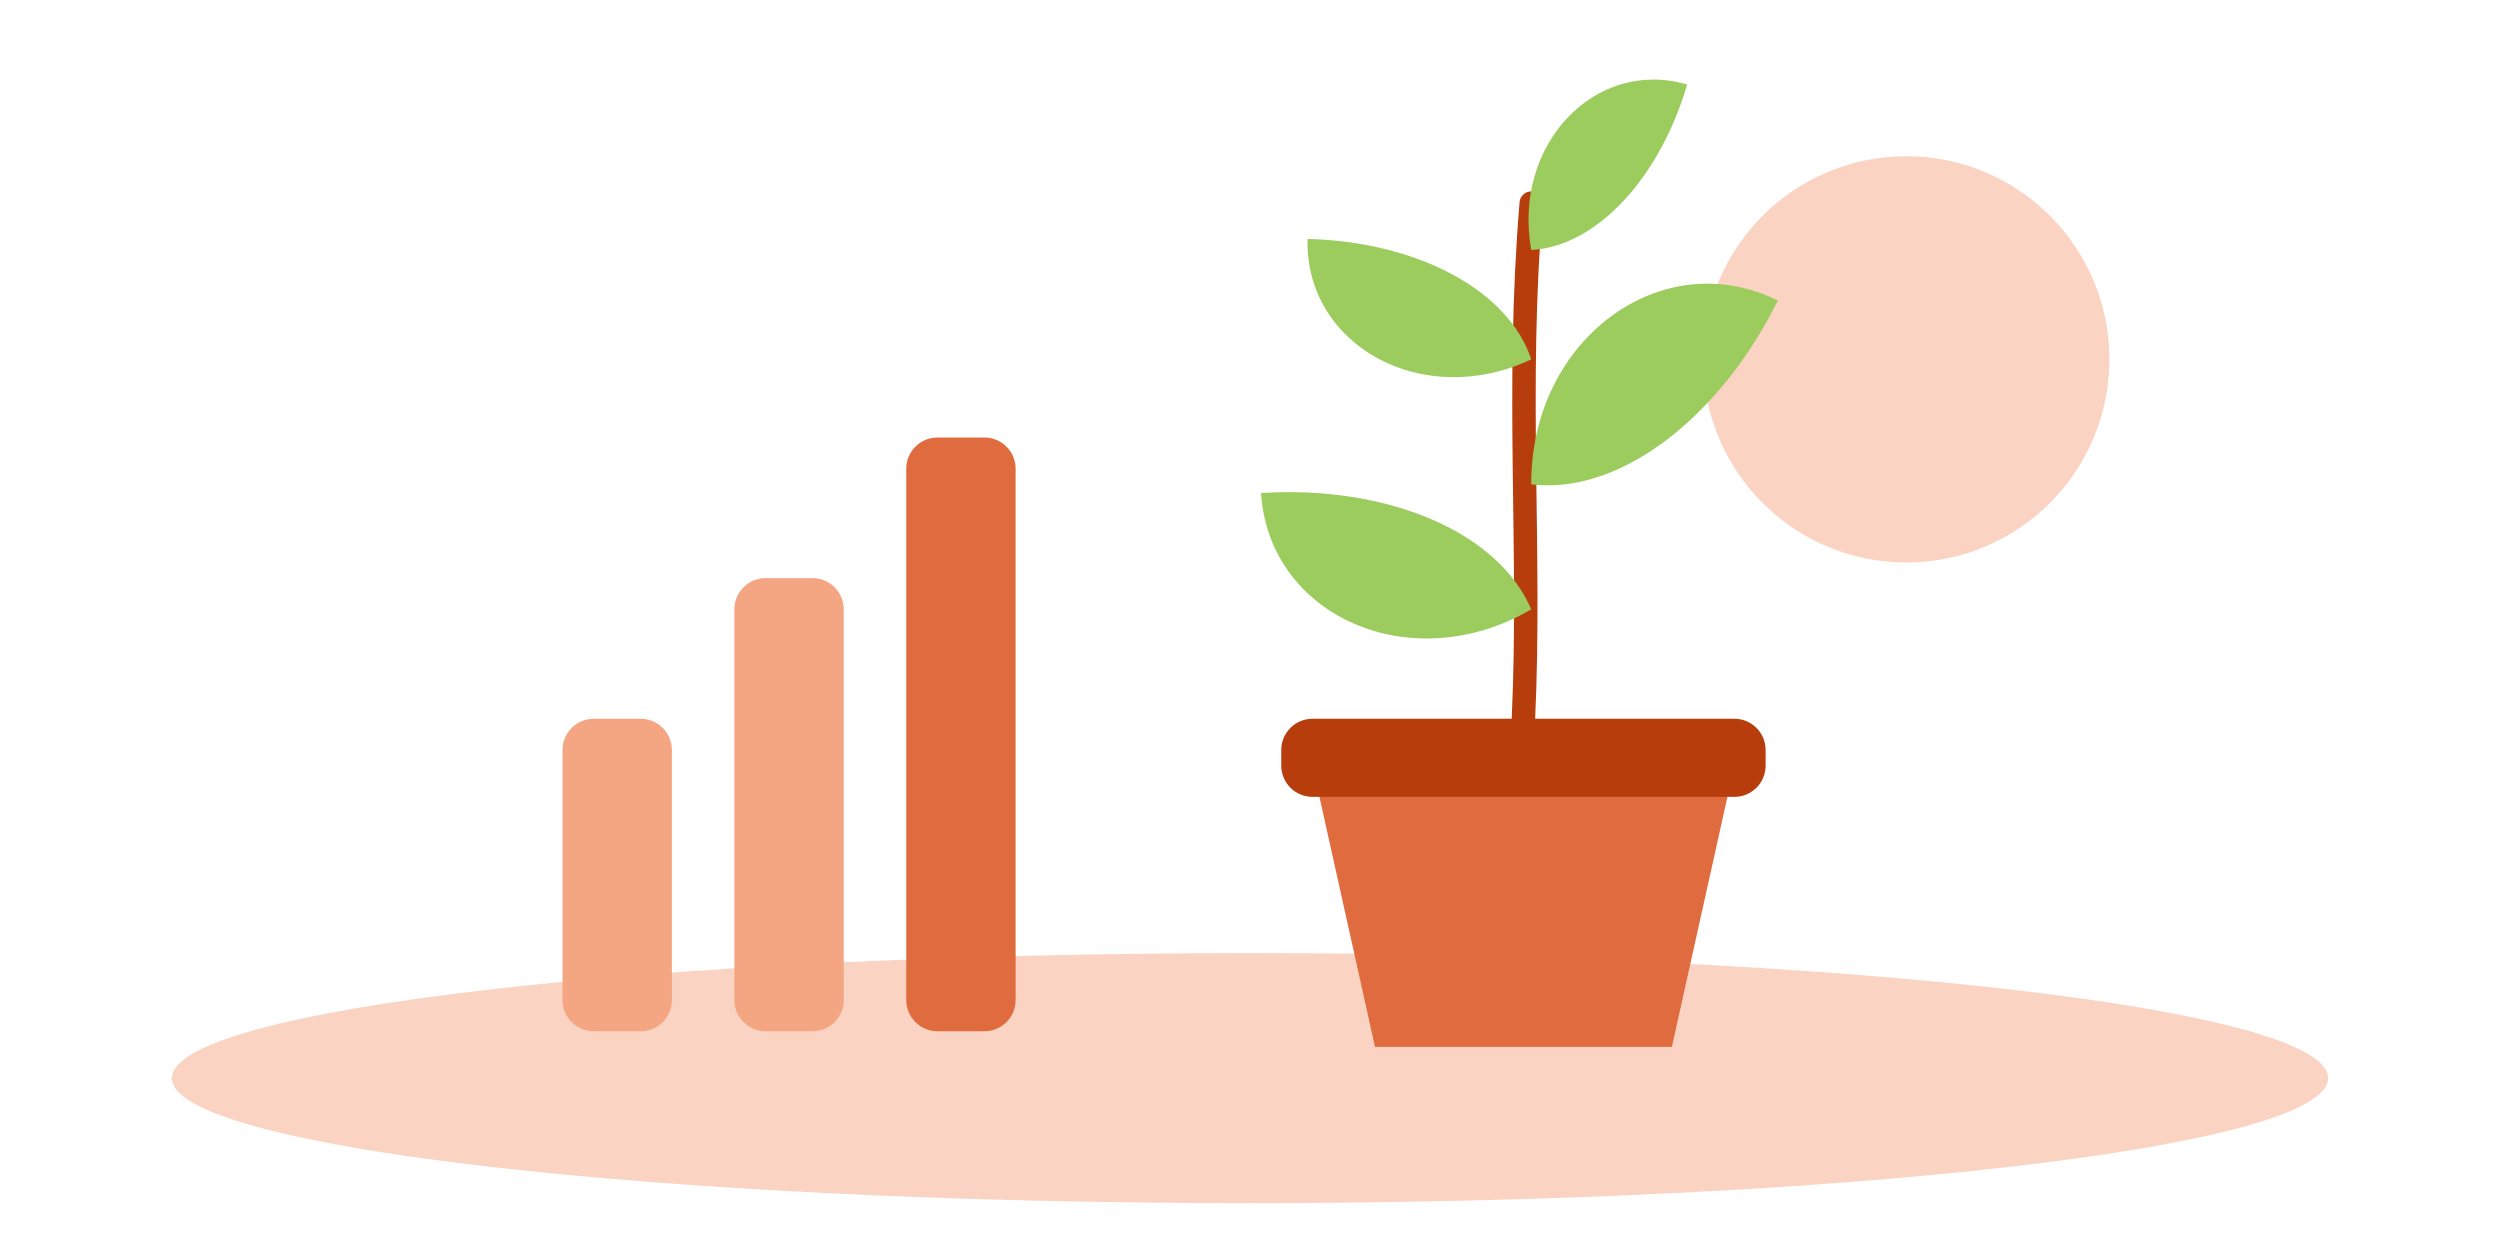
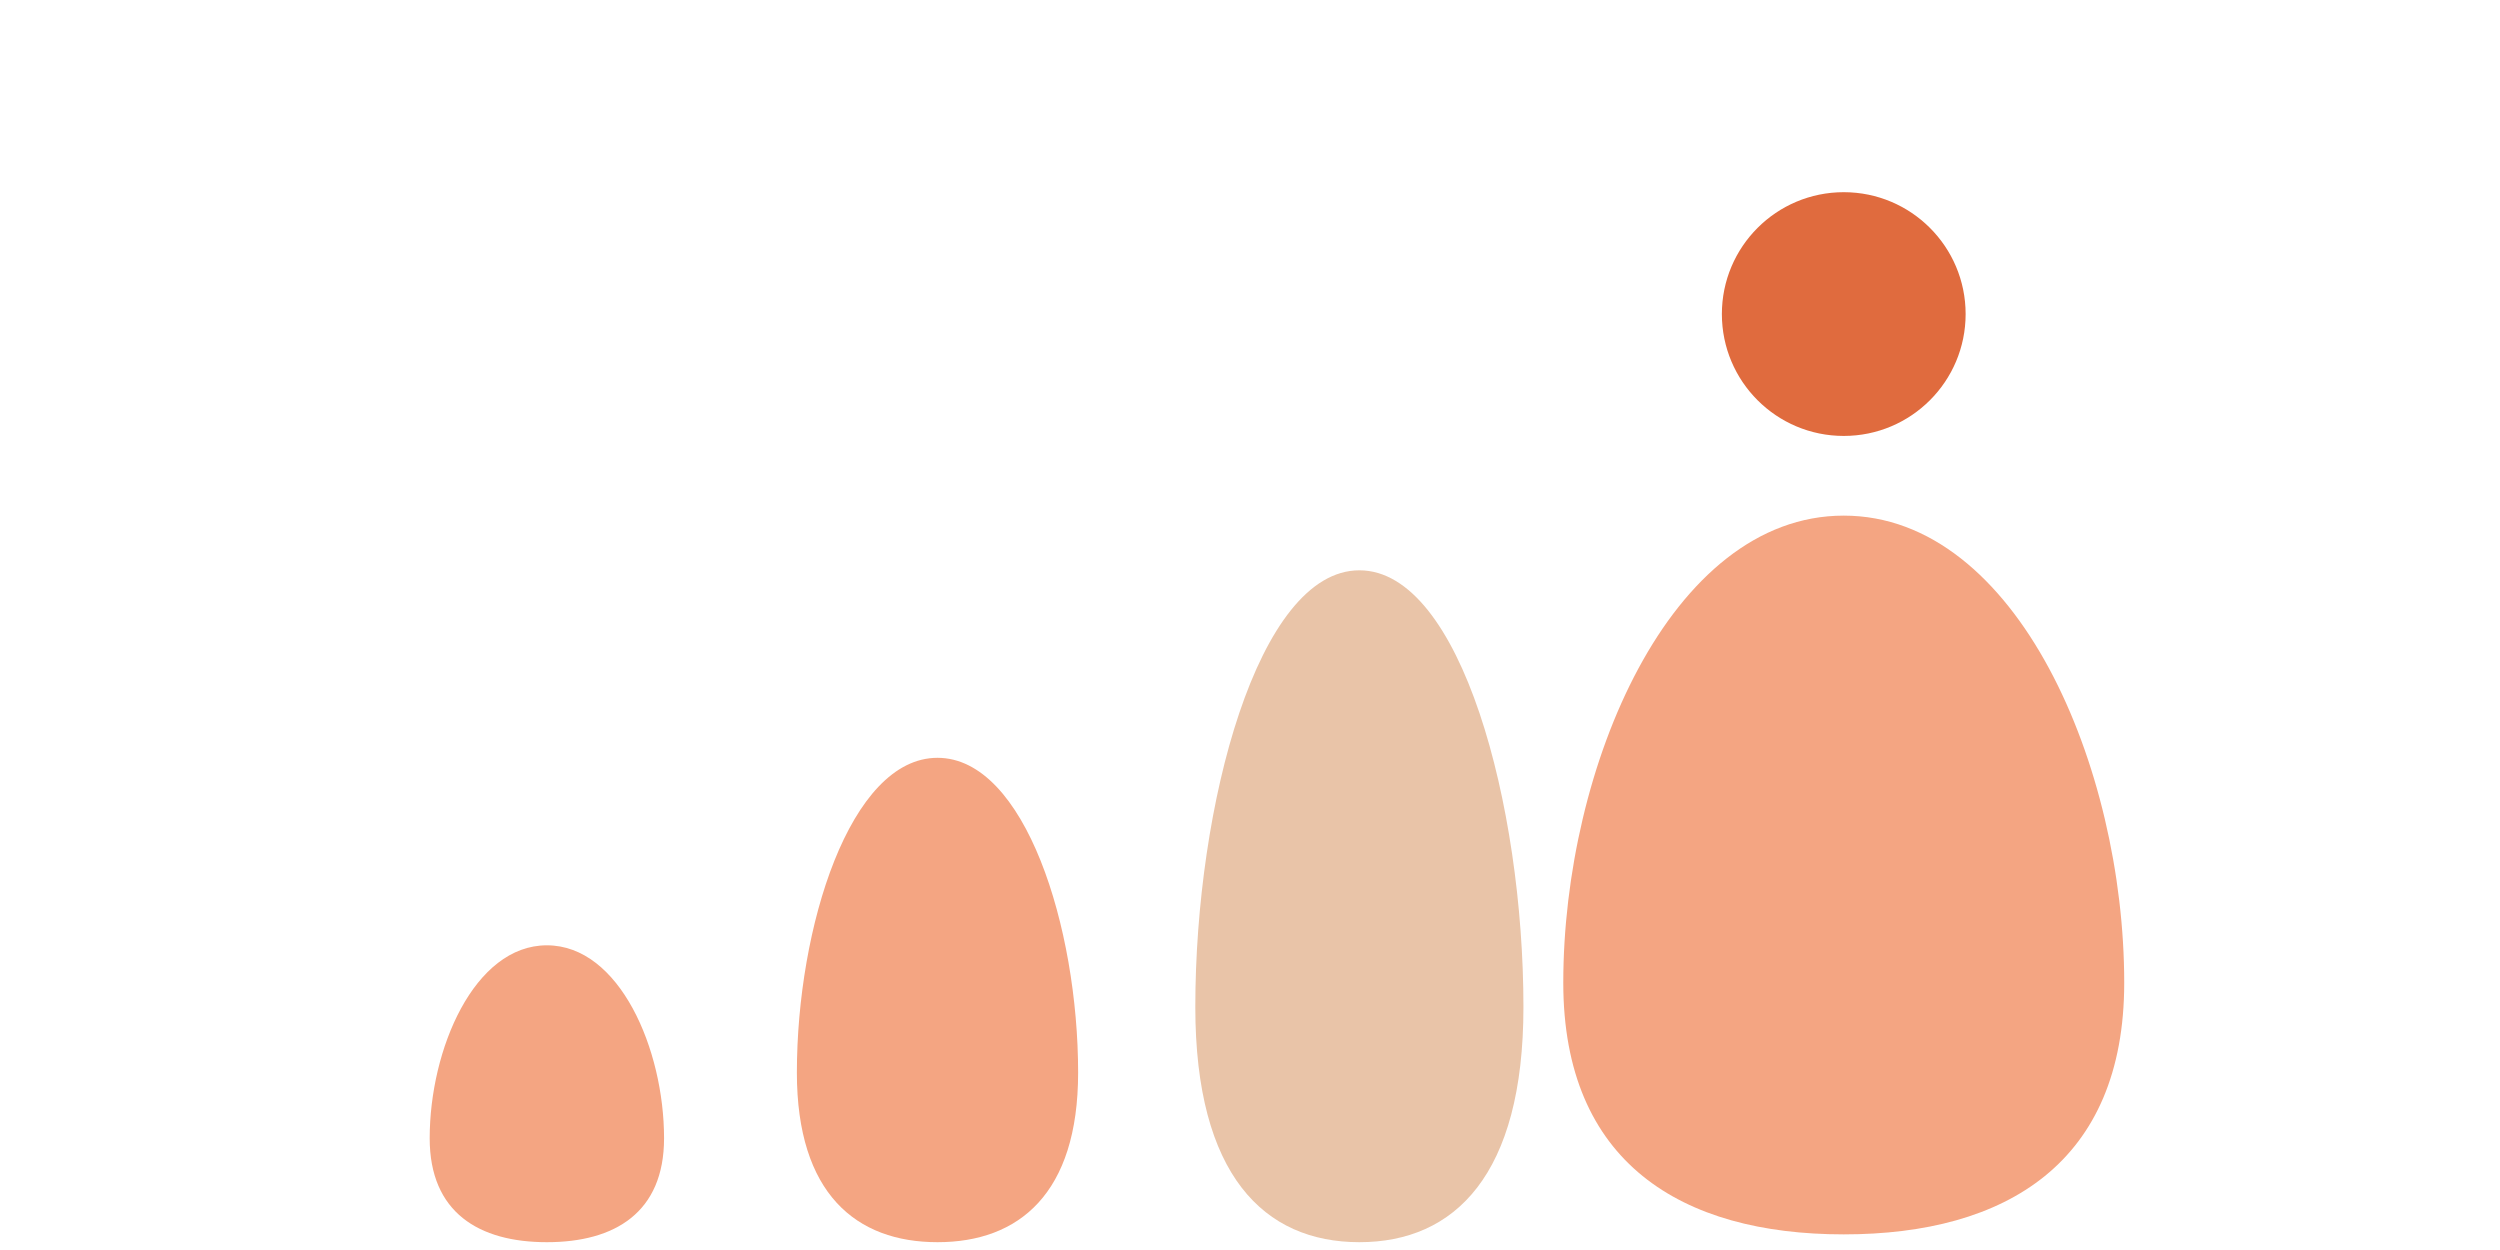
<svg xmlns="http://www.w3.org/2000/svg" viewBox="0 0 320 160">
-   <ellipse cx="160" cy="138" rx="138" ry="16" fill="#FBD3C2" />
-   <circle cx="244" cy="46" r="26" fill="#FBD3C2" />
-   <rect x="72" y="92" width="14" height="40" rx="4" fill="#F4A582" />
-   <rect x="94" y="74" width="14" height="58" rx="4" fill="#F4A582" />
-   <rect x="116" y="56" width="14" height="76" rx="4" fill="#E06B3E" />
-   <path d="M168 98 H222 L214 134 H176 Z" fill="#E06B3E" />
-   <rect x="164" y="92" width="62" height="10" rx="4" fill="#B83D0C" />
-   <path d="M195 92 C 196 70 194 50 196 26" stroke="#B83D0C" stroke-width="3" fill="none" stroke-linecap="round" />
-   <g transform="translate(196 78) rotate(-150) scale(1.1)">
-     <path d="M0 0 C 8 -14 26 -16 34 -4 C 22 4 8 6 0 0 Z" fill="#9CCB5E" />
-   </g>
-   <g transform="translate(196 62) rotate(-30) scale(1.15)">
-     <path d="M0 0 C 8 -14 26 -16 34 -4 C 22 4 8 6 0 0 Z" fill="#9CCB5E" />
-   </g>
-   <g transform="translate(196 46) rotate(-145) scale(0.95)">
-     <path d="M0 0 C 8 -14 26 -16 34 -4 C 22 4 8 6 0 0 Z" fill="#9CCB5E" />
-   </g>
-   <g transform="translate(196 32) rotate(-40) scale(0.85)">
-     <path d="M0 0 C 8 -14 26 -16 34 -4 C 22 4 8 6 0 0 Z" fill="#9CCB5E" />
-   </g>
+   <path id="petal" d="M0 -19.0 C 9.3 -19.0 15.0 -5.7 15.0 5.7 C 15.0 15.2 8.7 19.0 0 19.0 C -8.7 19.0 -15.0 15.2 -15.0 5.7 C -15.0 -5.7 -9.3 -19.0 0 -19.0 Z" fill="#F4A582" style="mix-blend-mode:multiply" transform="translate(70.0 140.0) rotate(0.0)" />
+   <path id="petal" d="M0 -31.0 C 11.2 -31.0 18.0 -9.3 18.0 9.3 C 18.0 24.8 10.4 31.0 0 31.0 C -10.4 31.0 -18.0 24.8 -18.0 9.3 C -18.0 -9.3 -11.2 -31.0 0 -31.0 Z" fill="#F4A582" style="mix-blend-mode:multiply" transform="translate(120.0 128.0) rotate(0.0)" />
+   <path id="petal" d="M0 -43.0 C 13.0 -43.0 21.0 -12.9 21.0 12.9 C 21.0 34.4 12.2 43.0 0 43.0 C -12.2 43.0 -21.0 34.4 -21.0 12.9 C -21.0 -12.9 -13.0 -43.0 0 -43.0 Z" fill="#E9C4A8" style="mix-blend-mode:multiply" transform="translate(174.0 116.0) rotate(0.0)" />
+   <path id="body" d="M0 -46.0 C 22.2 -46.0 35.9 -13.8 35.9 13.8 C 35.9 36.8 20.8 46.0 0 46.0 C -20.8 46.0 -35.9 36.8 -35.9 13.8 C -35.9 -13.8 -22.2 -46.0 0 -46.0 Z" fill="#F4A582" style="mix-blend-mode:multiply" transform="translate(236.0 112.0) rotate(0.0)" />
+   <circle id="head" cx="236.0" cy="40.2" r="15.6" fill="#E06B3E" />
</svg>
